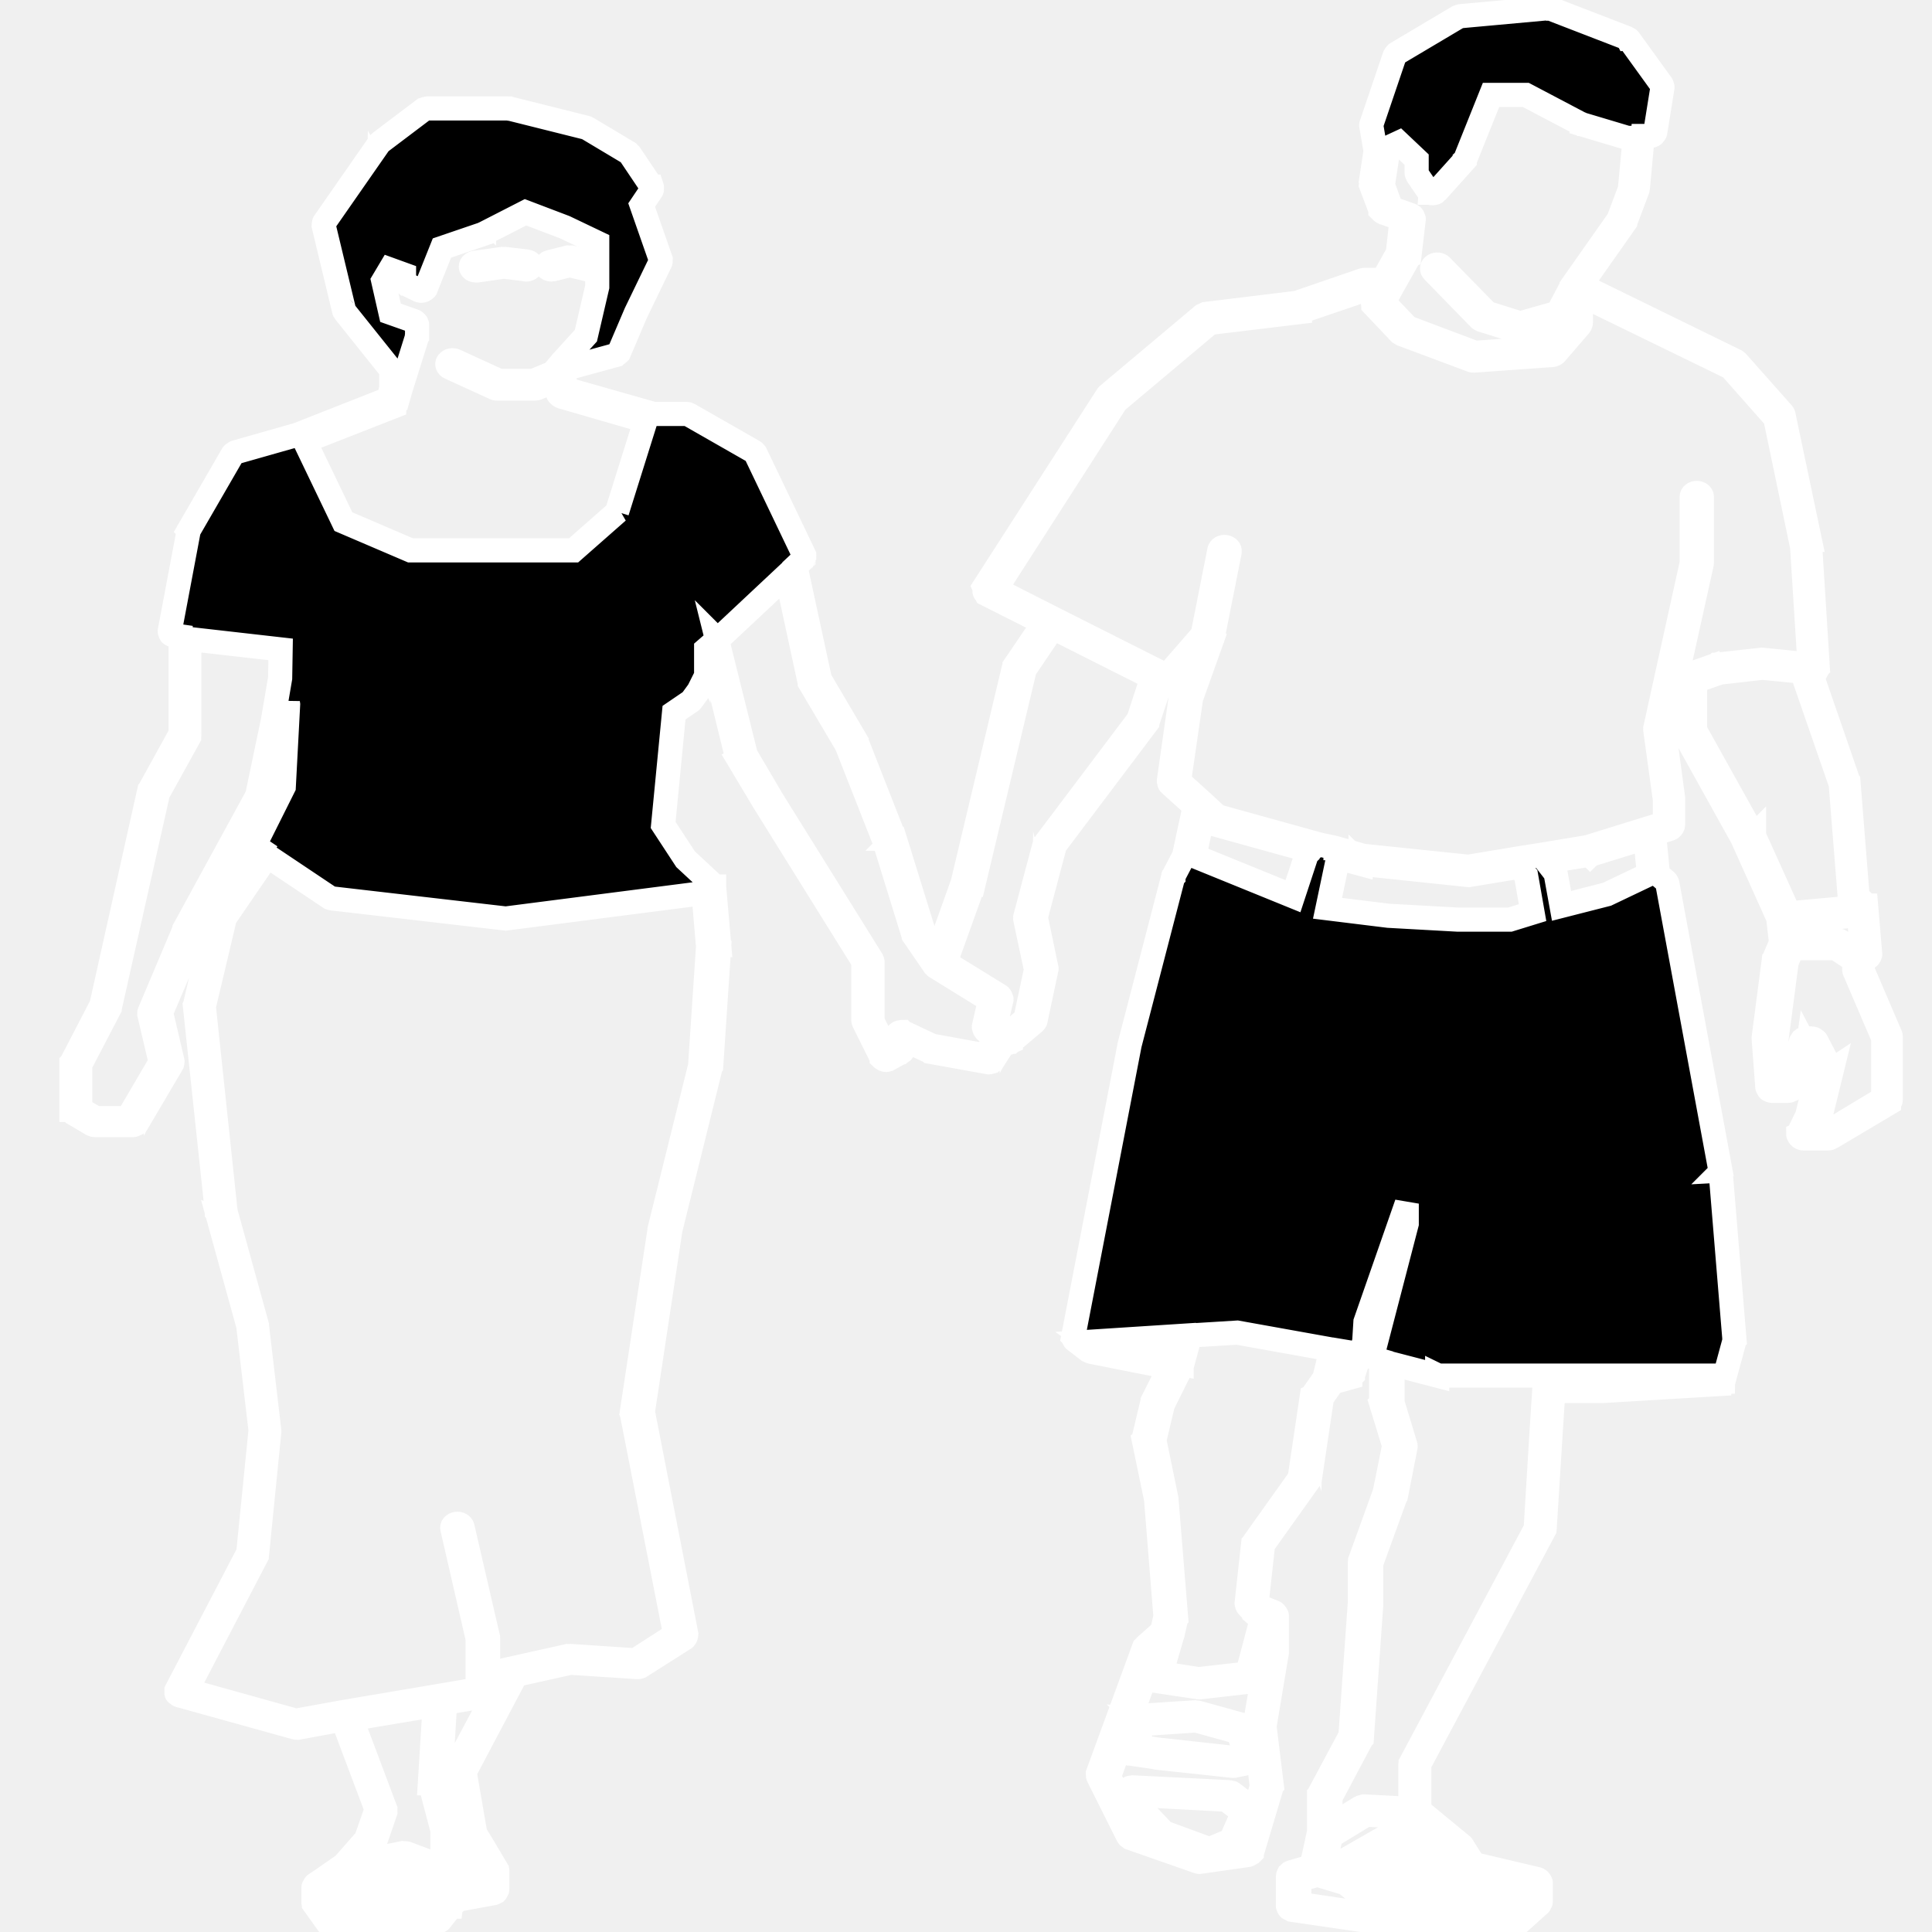
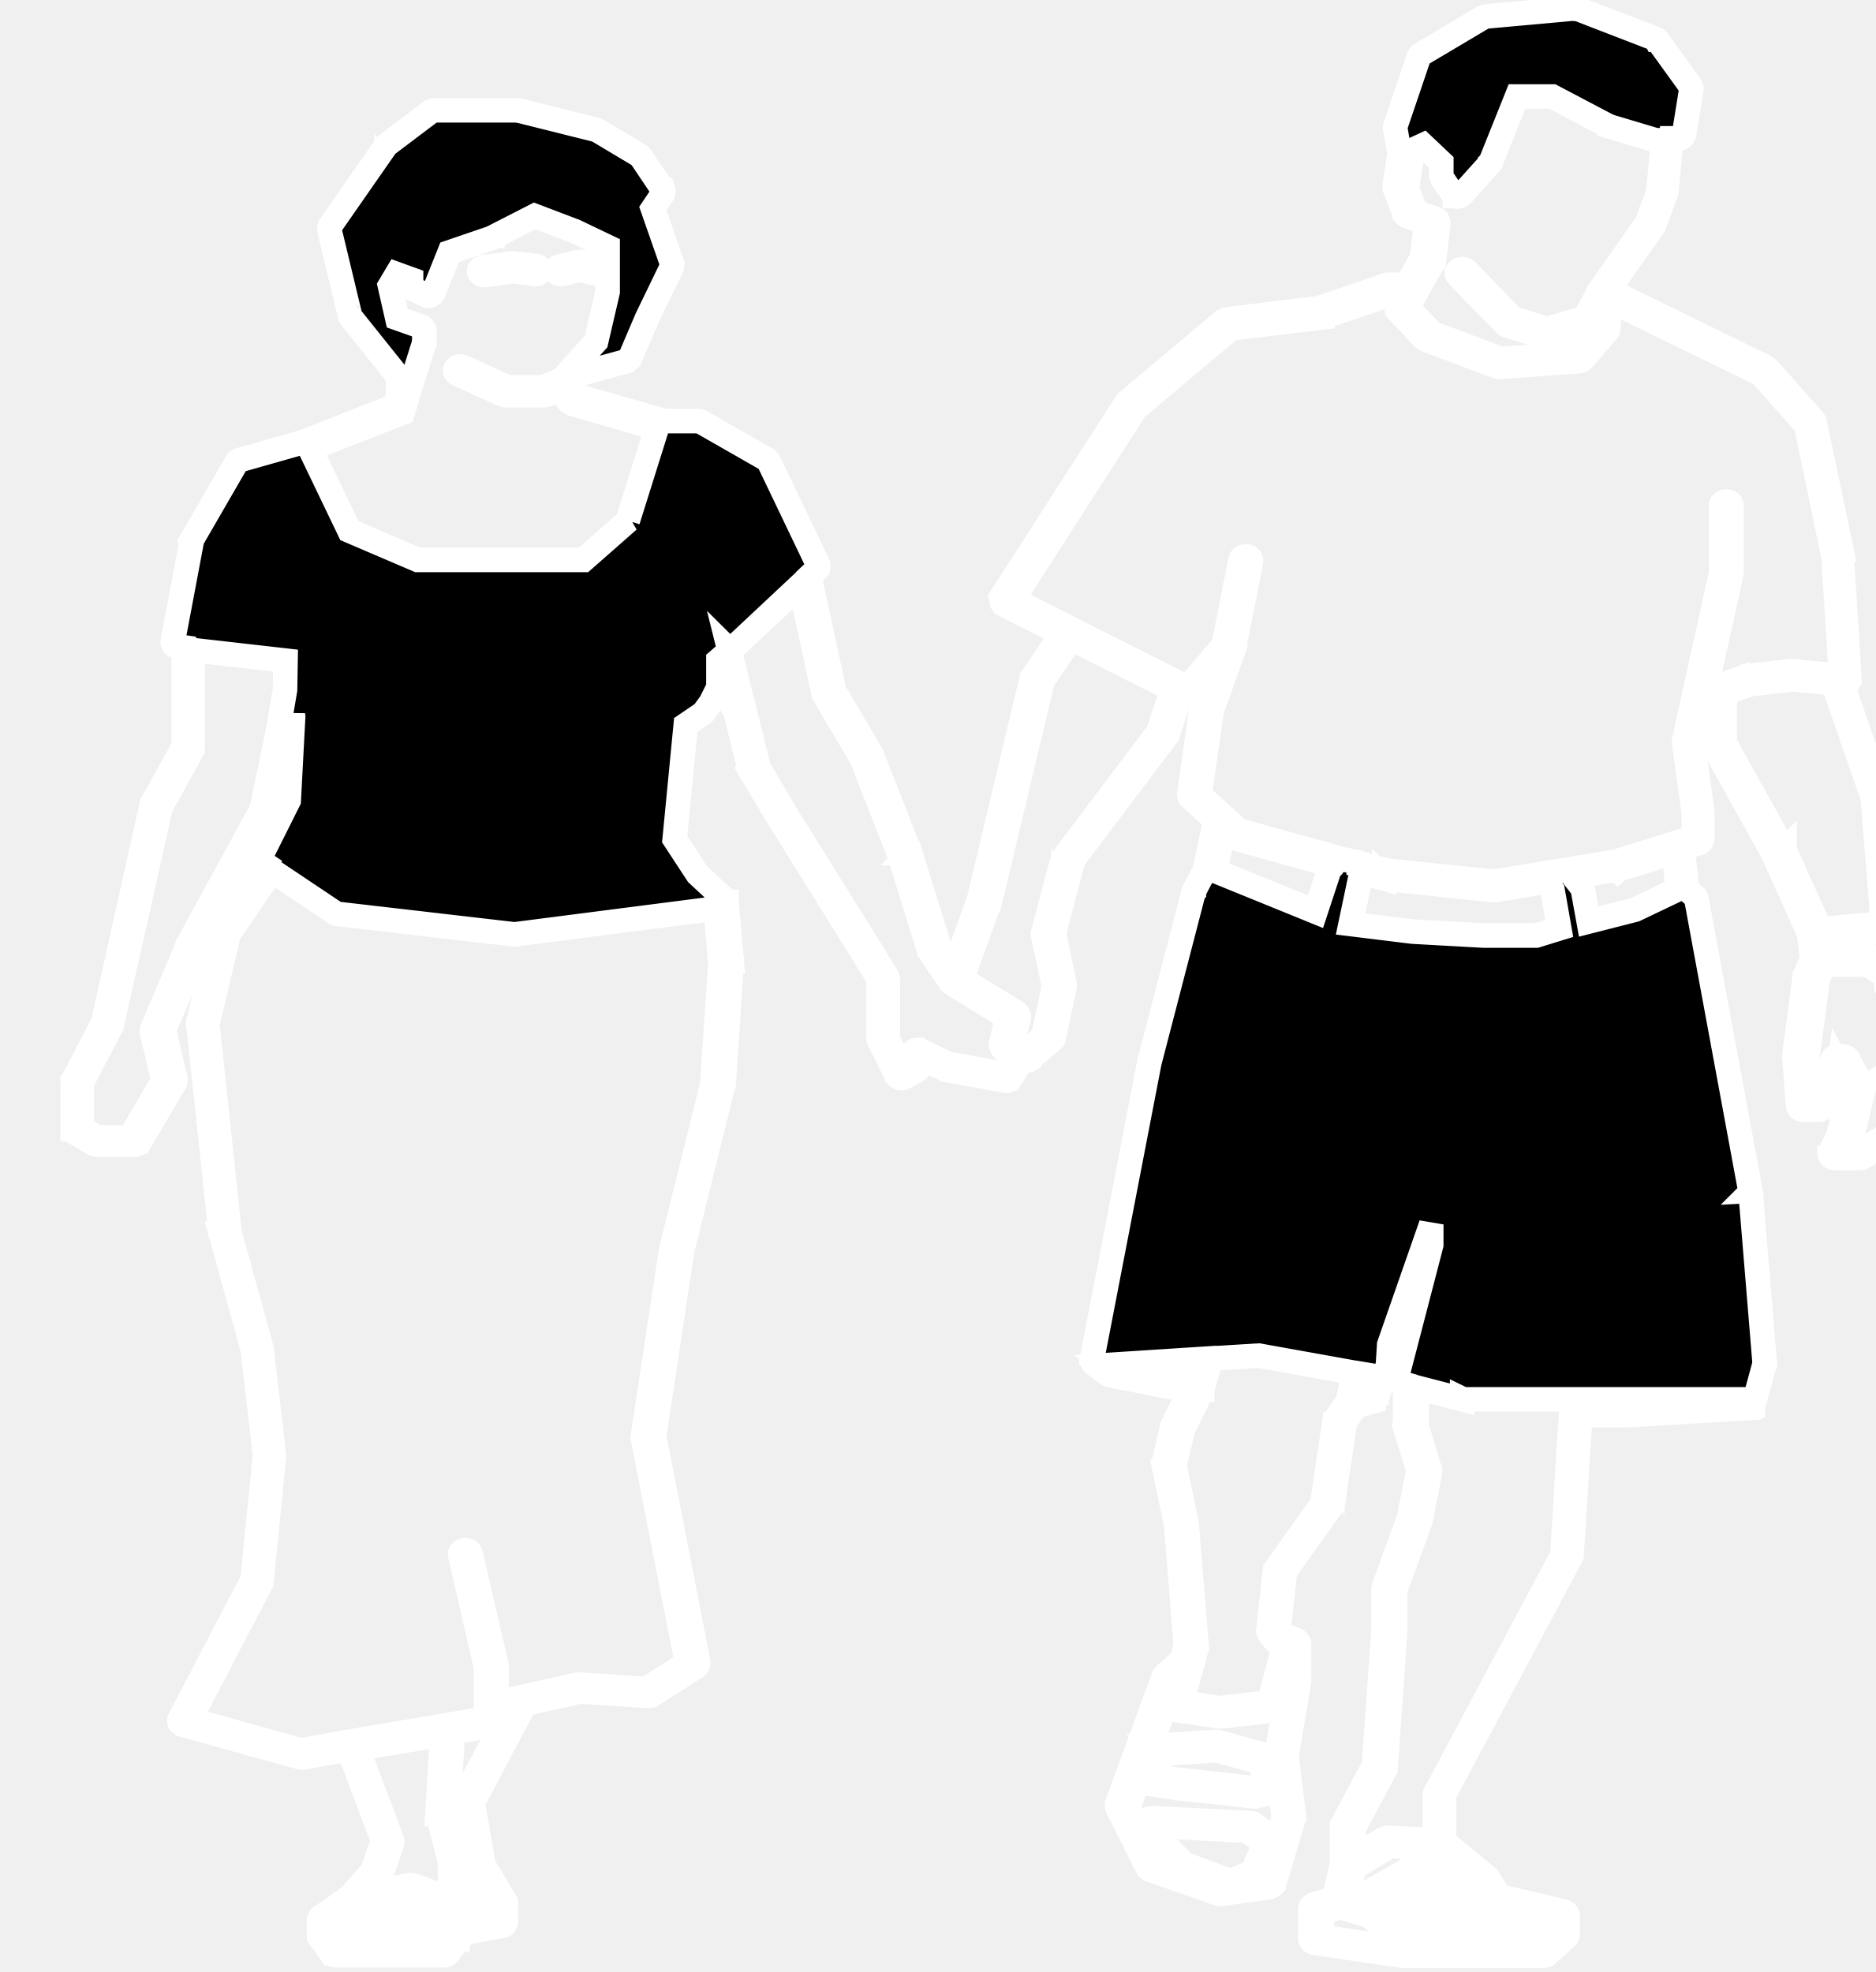
- <svg xmlns="http://www.w3.org/2000/svg" width="80" height="80">
+ <svg xmlns="http://www.w3.org/2000/svg" width="current" height="current">
  <g className="layer">
    <g id="svg_5" stroke="white">
      <path d="m40.78,24.38c-0.02,0.02 -0.01,0.04 -0.01,0.06c0,0.02 -0.01,0.04 0,0.06c0,0.02 0.02,0.03 0.04,0.05c0.01,0.02 0.02,0.03 0.03,0.05l2.38,1.2l-1.21,1.78c0,0.01 0,0.02 0,0.02c-0.01,0.01 -0.02,0.01 -0.02,0.02l-2.13,8.95l0,0l-1.03,2.88l-0.58,-0.85l-1.2,-3.87c0,0 -0.01,0 -0.01,0c0,0 0.01,-0.01 0,-0.01l-1.56,-3.98c0,-0.01 -0.01,-0.01 -0.01,-0.02c0,0 0,0 0,-0.01l-1.52,-2.58l-1.01,-4.67l0.33,-0.31c0,-0.01 0,-0.02 0.01,-0.02c0.01,-0.02 0.01,-0.03 0.02,-0.06c0,-0.02 0.01,-0.03 0,-0.06c0,-0.01 0,-0.02 0,-0.02l-2.02,-4.22c-0.01,-0.02 -0.03,-0.02 -0.04,-0.03s-0.01,-0.03 -0.03,-0.04l-2.66,-1.52c-0.02,-0.01 -0.04,-0.01 -0.06,-0.02c-0.02,0 -0.03,-0.02 -0.06,-0.02l-1.37,0l-3.55,-1.01l-0.21,-0.56l0.3,-0.35l1.9,-0.52c0,0 0.01,-0.01 0.01,-0.01c0.03,-0.02 0.06,-0.03 0.09,-0.06c0.01,-0.01 0.02,-0.02 0.02,-0.02c0,0 0.01,-0.01 0.01,-0.01l0.7,-1.64l0,0l1.02,-2.11c0.01,-0.02 0,-0.03 0,-0.05c0,-0.02 0.01,-0.03 0.01,-0.05l-0.79,-2.26l0.41,-0.61c0.01,-0.01 0,-0.01 0.01,-0.02c0.01,-0.02 0,-0.04 0,-0.06c0,-0.02 0.01,-0.04 0,-0.07c-0.01,0 0,-0.01 -0.01,-0.01l-0.9,-1.34c-0.01,-0.01 -0.02,-0.01 -0.03,-0.02s-0.01,-0.02 -0.02,-0.03l-1.69,-1.01c-0.01,-0.01 -0.02,0 -0.03,-0.01c-0.01,-0.01 -0.02,-0.02 -0.03,-0.02l-3.16,-0.79c-0.01,0 -0.02,0.01 -0.03,0c-0.01,0 -0.02,-0.01 -0.03,-0.01l-3.35,0c-0.03,0 -0.05,0.02 -0.08,0.02c-0.02,0.01 -0.05,0.01 -0.08,0.02l-1.8,1.36c-0.01,0 -0.01,0.02 -0.02,0.02c0,0.01 -0.02,0.01 -0.02,0.02l-2.29,3.29c-0.01,0.02 0,0.03 0,0.06c-0.01,0.02 -0.02,0.02 -0.02,0.05l0.85,3.54c0,0.01 0.01,0.02 0.02,0.02c0.01,0.01 0,0.02 0.01,0.03l1.92,2.4l0,0.77l-0.12,0.43l-3.76,1.48l-2.57,0.73c0,0 0,0 0,0c-0.03,0.01 -0.04,0.03 -0.06,0.04c-0.02,0.02 -0.04,0.02 -0.06,0.05l0,0l-1.81,3.13c0,0 0.01,0.01 0,0.02c0,0.01 -0.01,0.02 -0.01,0.02l-0.78,4.14c-0.01,0.02 0.01,0.03 0.02,0.06c0,0.02 0,0.04 0.02,0.06c0.01,0.02 0.03,0.02 0.05,0.03c0.02,0.01 0.04,0.03 0.08,0.03l0.28,0.04l0,4.03l-1.28,2.32c-0.01,0.01 0,0.02 0,0.02c-0.01,0.01 -0.02,0.02 -0.02,0.02l-1.98,8.88l-1.22,2.35c-0.01,0.02 0,0.02 0,0.03c-0.01,0.01 -0.02,0.02 -0.02,0.02l0,1.94c0,0 0.01,0 0.01,0.01c0,0.02 0.01,0.03 0.02,0.06s0.02,0.04 0.04,0.05c0.01,0.01 0,0.01 0.01,0.02l0.78,0.46c0.04,0.02 0.09,0.03 0.13,0.03l1.54,0c0.04,0 0.09,-0.02 0.13,-0.04c0.01,-0.01 0.02,-0.02 0.03,-0.02c0.01,-0.02 0.02,-0.02 0.03,-0.03l1.45,-2.46c0.01,-0.02 0,-0.03 0,-0.05c0,-0.02 0.02,-0.03 0.01,-0.05l-0.47,-2.01l1.44,-3.39l3,-5.52c0.01,-0.01 0,-0.01 0,-0.02c0.01,-0.01 0.02,-0.02 0.02,-0.02l0.66,-3.13c0,0 0,0 0,0c0,0 0,0 0,0l0.13,-0.75l0.01,0.07l-0.18,3.41l-1.16,2.32c-0.01,0.02 0,0.02 0,0.03c0,0.02 0,0.04 0,0.07c0.01,0.02 0.02,0.03 0.03,0.05c0.01,0.02 0.01,0.02 0.02,0.03l0.15,0.1l-1.82,2.68c0,0.01 0,0.02 0,0.02c0,0.01 -0.02,0.01 -0.02,0.02l-0.87,3.7c-0.01,0.01 0,0.02 0,0.02s-0.01,0.02 -0.01,0.02l0.91,8.52c0,0 0,0.01 0,0.01c0.01,0.01 0,0.01 0,0.01l1.3,4.71l0.51,4.34l-0.51,5.07l-2.97,5.69c0,0 0,0 0,0c0,0 0,0 0,0.01c-0.01,0.02 0,0.03 0,0.05c0,0.02 -0.01,0.05 0,0.07c0.01,0.02 0.04,0.02 0.06,0.04c0.01,0.01 0.02,0.03 0.05,0.04c0,0 0,0 0,0s0.01,0 0.01,0l4.79,1.33c0.02,0.01 0.04,0.01 0.08,0.01c0.01,0 0.03,0 0.04,0l1.85,-0.34l1.4,3.72l-0.43,1.24l-0.93,1.06l-0.94,0.65l-0.24,0.16c-0.01,0 -0.01,0.01 -0.01,0.01c-0.02,0.02 -0.02,0.03 -0.03,0.06s-0.03,0.03 -0.03,0.06c0,0 0,0 0,0l0,0.6c0,0.01 0,0.01 0,0.02c0,0 0,0.01 0,0.01c0,0.02 0.01,0.02 0.02,0.03c0,0.01 0,0.02 0,0.02l0.48,0.67c0.01,0 0.02,0 0.02,0.01c0.04,0.04 0.1,0.07 0.17,0.07l4.39,0c0.08,0 0.13,-0.03 0.17,-0.07c0,0 0.01,0 0.01,-0.01l0.4,-0.51c0.01,-0.01 0,-0.02 0,-0.02c0.01,-0.01 0.02,-0.02 0.03,-0.03c0,0 -0.01,0 0,0c0,0 0,0 0,0l0.03,-0.24l1.74,-0.32c0.01,0 0.02,-0.02 0.04,-0.02c0.02,-0.01 0.04,-0.02 0.06,-0.03c0.02,-0.02 0.02,-0.04 0.03,-0.06c0,-0.02 0.02,-0.02 0.02,-0.04l0,-0.76c0,-0.01 -0.01,-0.01 -0.01,-0.02s0.01,-0.01 0.01,-0.01c0,-0.01 -0.02,-0.02 -0.02,-0.02s0,-0.02 0,-0.02l-0.63,-1.06c0,0 0,0 0,0l0,0l-0.26,-0.42l-0.44,-2.55l2.13,-4.03l2.25,-0.5l2.77,0.18c0,0 0.01,0 0.01,0c0.05,0 0.11,-0.01 0.14,-0.04l1.81,-1.15c0.01,-0.01 0.01,-0.02 0.01,-0.02c0.02,-0.02 0.03,-0.03 0.04,-0.06c0.01,-0.02 0.01,-0.03 0.01,-0.06c0,-0.01 0.01,-0.01 0.01,-0.02l-1.8,-9.22l1.14,-7.54l1.68,-6.79c0,0 0,0 0,-0.01c0,0 0.01,-0.01 0.01,-0.01l0.33,-4.95c0,0 -0.01,-0.01 -0.01,-0.01c0,-0.01 0.01,-0.01 0.01,-0.01l-0.21,-2.42c0,0 0,0 0,-0.01c-0.01,0 0,0 0,-0.01c-0.01,-0.02 -0.02,-0.02 -0.03,-0.03c-0.01,-0.02 0,-0.03 -0.02,-0.04l-1.13,-1.05l-0.93,-1.42l0.45,-4.65l0.69,-0.47c0.01,-0.01 0.01,-0.02 0.02,-0.03c0,0 0.02,0 0.02,-0.01l0.27,-0.37c0.01,0 0,-0.01 0.01,-0.01c0,-0.01 0.01,-0.01 0.01,-0.02l0.3,-0.6c0,-0.01 0,-0.02 0,-0.03c0,-0.01 0.01,-0.02 0.01,-0.02l0,-1.07l0.15,-0.13l1.11,4.53c0,0.01 0.01,0.01 0.01,0.02c0.01,0.01 0,0.02 0,0.02l1.13,1.89c0,0 0,0 0,0l0,0l4.11,6.6l0,2.45c0,0.02 0.01,0.02 0.02,0.03c0,0.01 -0.01,0.02 0,0.03l0.72,1.45c0,0.01 0.01,0.01 0.02,0.02c0,0.01 0,0.01 0,0.02c0.01,0.01 0.02,0 0.02,0.01c0.04,0.04 0.1,0.07 0.16,0.07c0.02,0 0.05,-0.01 0.08,-0.02c0.01,0 0.01,-0.01 0.01,-0.01c0.01,-0.01 0.03,-0.01 0.03,-0.01l0.51,-0.28c0,0 0,0 0.01,0c0.03,-0.02 0.06,-0.06 0.08,-0.1l0.12,-0.38l0.92,0.43c0.01,0.01 0.02,0.01 0.04,0.01c0,0.01 0.01,0.01 0.02,0.02l2.38,0.43c0.01,0 0.03,0.01 0.04,0.01c0.05,0 0.09,-0.02 0.13,-0.03c0.01,-0.01 0.02,-0.02 0.03,-0.02c0.01,-0.02 0.02,-0.02 0.03,-0.03l0.45,-0.7c0.01,-0.01 0,-0.02 0.01,-0.03c0,-0.02 0.01,-0.02 0.01,-0.02c0.03,0.02 0.08,0.03 0.12,0.03c0.05,0 0.11,-0.02 0.15,-0.04c0,0 0,-0.01 0,-0.01c0.01,0 0.01,0 0.01,0l0.96,-0.81c0.01,-0.01 0.01,-0.02 0.02,-0.03c0.01,-0.02 0.03,-0.02 0.03,-0.05l0.45,-2.12c0.01,-0.01 0,-0.02 0,-0.02s0.01,-0.02 0,-0.02l-0.44,-2.11l0.79,-2.98l3.82,-5.07c0,-0.01 0,-0.02 0,-0.02c0.01,-0.01 0.02,-0.01 0.02,-0.02l0.56,-1.69l0.2,0.1c0.03,0.02 0.08,0.03 0.12,0.03c0.06,0 0.14,-0.03 0.18,-0.07l0.89,-1.03l-0.56,1.56c0,0 0,0.01 0,0.01s0,0.01 -0.01,0.02l-0.5,3.52c0,0 0,0 0,0c0,0.02 0.01,0.03 0.01,0.05c0.01,0.02 0.01,0.06 0.03,0.07c0,0 0,0 0,0l1.03,0.93l-0.44,2.05l-0.44,0.84c0,0 0,0.01 0,0.02c0,0 -0.01,0.01 -0.01,0.01l-1.81,6.97c0,0 0,0.01 0,0.01s0,0 0,0l-2.33,12.06c0,0 0.01,0.01 0.01,0.01c-0.01,0.01 -0.01,0.02 -0.01,0.02c0,0 0,0 0,0.01c0,0.02 0.02,0.02 0.03,0.04c0,0.02 0.01,0.03 0.02,0.05c0,0 0,0.01 0.01,0.01l0.57,0.44c0.02,0.01 0.04,0.01 0.05,0.02c0.02,0.01 0.03,0.02 0.04,0.02l3.27,0.65l-0.7,1.39c0,0.01 0,0.01 0,0.02c0,0.01 -0.01,0.01 -0.01,0.02l-0.36,1.51c0,0.01 0.01,0.02 0.01,0.03s-0.01,0.02 -0.01,0.02l0.51,2.46l0.39,4.87l-0.14,0.61l-0.71,0.63c-0.01,0.01 -0.01,0.02 -0.02,0.03c-0.01,0.01 -0.02,0.02 -0.02,0.02l-1.91,5.21c0,0.02 0.01,0.03 0.01,0.05c0,0.02 -0.01,0.03 0,0.06l1.23,2.46l0,0l0,0c0.02,0.04 0.06,0.07 0.11,0.08c0,0.01 0,0.01 0.01,0.02l2.77,0.97c0.03,0.01 0.06,0.02 0.1,0.02c0.01,0 0.02,-0.01 0.03,-0.01l1.96,-0.28c0.01,0 0.02,-0.01 0.03,-0.02c0.03,-0.01 0.06,-0.02 0.09,-0.04c0.01,-0.01 0.02,-0.02 0.03,-0.03c0,-0.01 0.02,-0.02 0.02,-0.03l0.81,-2.72c0,-0.01 -0.01,-0.02 -0.01,-0.02c0,-0.01 0.01,-0.02 0.01,-0.02l-0.3,-2.45l0.51,-3.04c0,0 0,0 0,-0.01c0,0 0,-0.01 0,-0.01l0,-1.52c0,-0.01 -0.01,-0.02 -0.01,-0.02c0,-0.02 -0.01,-0.03 -0.03,-0.05s-0.02,-0.04 -0.05,-0.05c0,-0.01 -0.01,-0.02 -0.02,-0.02l-0.53,-0.21l-0.19,-0.22l0.26,-2.37l1.91,-2.68c0.01,-0.01 0,-0.02 0.01,-0.02c0,-0.02 0.01,-0.02 0.02,-0.03l0.5,-3.35l0.45,-0.64l0.72,-0.2c0,-0.01 0.01,-0.02 0.01,-0.02c0.02,-0.01 0.03,-0.01 0.05,-0.02c0.01,-0.01 0.01,-0.02 0.02,-0.03l0,0c0.01,-0.02 0.02,-0.02 0.03,-0.03c0,-0.01 0.01,-0.01 0.01,-0.02l0.45,-1.33c0,-0.01 0,-0.01 0,-0.02c0,-0.01 0.01,-0.01 0.01,-0.02l0.05,-0.81l1.71,-4.9l0,0.83l-1.41,5.42c0,0.02 0.01,0.03 0.02,0.05c0,0.02 0,0.05 0.01,0.07s0.04,0.02 0.06,0.04c0.02,0.01 0.02,0.02 0.05,0.03l0.21,0.06l0,1.72c0,0.01 0.01,0.02 0.01,0.02c0,0.01 -0.01,0.02 -0.01,0.02l0.54,1.76l-0.39,1.94l-1.02,2.82c0,0.01 0,0.02 0,0.02c0,0.01 -0.01,0.01 -0.01,0.02l0,1.69l-0.39,5.52l-1.29,2.41c0,0.01 0.01,0.02 0,0.03c0,0.01 -0.01,0.02 -0.01,0.02l0,1.53l-0.31,1.42l-0.85,0.25c-0.02,0 -0.02,0.02 -0.03,0.02c-0.02,0.02 -0.04,0.02 -0.06,0.04c-0.01,0.02 -0.02,0.04 -0.02,0.06c-0.01,0.02 -0.02,0.02 -0.02,0.03l0,1.24c0,0.02 0.02,0.03 0.02,0.05c0.01,0.02 0.01,0.03 0.03,0.05c0.02,0.02 0.04,0.02 0.06,0.03c0.02,0.01 0.03,0.02 0.05,0.03l3.56,0.52c0.01,0 0.02,0.01 0.04,0.01l5.72,0c0.06,0 0.12,-0.02 0.15,-0.06c0.01,0 0.01,0 0.01,0l0.78,-0.7c0.02,-0.02 0.02,-0.03 0.02,-0.05c0.01,-0.02 0.03,-0.03 0.03,-0.06l0,-0.78c0,-0.02 -0.02,-0.02 -0.02,-0.04c-0.01,-0.02 -0.01,-0.03 -0.03,-0.05s-0.03,-0.03 -0.05,-0.04c-0.02,-0.01 -0.03,-0.02 -0.04,-0.02l-2.63,-0.62l-0.47,-0.74c0,-0.01 -0.02,-0.01 -0.02,-0.02c-0.01,-0.01 0,-0.02 -0.01,-0.02l-1.76,-1.45l0,-1.91l5.18,-9.71c0,-0.01 -0.01,-0.02 0,-0.02s0.01,-0.02 0.01,-0.02l0.25,-3.99l0,0l0.11,-1.71l1.99,0c0.01,0 0.01,0 0.02,0l4.86,-0.29c0,0 0,-0.01 0.01,-0.01c0.02,0 0.04,0 0.06,-0.01c0.01,-0.01 0.01,-0.01 0.02,-0.02c0.01,-0.01 0.02,-0.01 0.03,-0.02c0.01,-0.02 0.02,-0.02 0.02,-0.04c0.01,0 0.01,0 0.01,0c0,-0.02 0.02,-0.02 0.02,-0.03c0,0 0,-0.01 0.01,-0.01l0.45,-1.66c0,-0.01 -0.01,-0.01 -0.01,-0.02c0,-0.01 0.01,-0.02 0.01,-0.02l-0.57,-6.92c0,-0.01 -0.01,-0.01 -0.01,-0.01c0,0 0.01,-0.01 0.01,-0.01l-2.21,-11.95c0,-0.02 -0.02,-0.02 -0.03,-0.04c0,-0.02 0,-0.03 -0.01,-0.04l-0.35,-0.3l-0.16,-1.67l0.66,-0.21c0.02,0 0.02,-0.02 0.03,-0.02c0.02,-0.02 0.04,-0.02 0.06,-0.05c0.01,-0.02 0.02,-0.03 0.02,-0.05c0.01,-0.02 0.02,-0.02 0.02,-0.03l0,-1.1c0,-0.01 0,-0.01 0,-0.01s0,-0.01 0,-0.01l-0.39,-2.88l0.36,-1.71l0.44,-0.14l0,1.92c0,0.01 0.01,0.02 0.01,0.03c0,0.01 0,0.02 0,0.03l2.44,4.39l1.49,3.31l0.12,1.03l-0.29,0.68c0,0.01 0,0.02 0,0.02c0,0.01 -0.01,0.02 -0.01,0.02l-0.42,3.22c0,0.01 0,0.01 0,0.02c0,0 0,0.01 0,0.01l0.15,2l0,0c0,0 0,0 0,0l0,0.01c0,0.02 0.02,0.04 0.04,0.07c0.01,0.02 0.01,0.03 0.02,0.04c0.04,0.03 0.09,0.05 0.15,0.05l0.63,0c0.05,0 0.11,-0.02 0.15,-0.04l0.44,-0.32c0.01,0 0.01,0 0.01,-0.01l0,0c0.01,0 0,-0.02 0.01,-0.02c0.02,-0.02 0.05,-0.05 0.05,-0.08l0.17,-1.25l0.45,0.86l-0.47,1.89l-0.35,0.72c-0.01,0.02 0,0.02 0,0.03c0,0.01 -0.02,0.02 -0.02,0.02c0,0.02 0.02,0.02 0.02,0.04c0.01,0.02 0.01,0.03 0.03,0.05c0.01,0.02 0.03,0.03 0.05,0.04c0.02,0.01 0.02,0.02 0.03,0.02c0.03,0.01 0.05,0.02 0.08,0.02l1.03,0c0.04,0 0.1,-0.02 0.13,-0.04l2.39,-1.42c0,0 0,-0.01 0,-0.01c0.02,-0.02 0.03,-0.03 0.04,-0.06c0.01,-0.02 0.03,-0.03 0.03,-0.05c0,-0.01 0,-0.01 0,-0.02l0,-2.62c0,-0.02 -0.01,-0.02 -0.01,-0.02c0,-0.01 0.01,-0.02 0,-0.03l-1.19,-2.78l0,-0.33l0.25,-0.1c0.01,0 0.01,-0.02 0.02,-0.02c0.02,-0.01 0.04,-0.02 0.05,-0.04c0.01,-0.02 0.02,-0.04 0.02,-0.06c0,-0.02 0.02,-0.02 0.01,-0.03l-0.17,-2.01c-0.01,0 -0.01,-0.01 -0.01,-0.02c-0.01,-0.02 -0.02,-0.03 -0.04,-0.05c-0.01,-0.02 -0.02,-0.03 -0.04,-0.05c-0.01,0 -0.01,-0.01 -0.02,-0.02l-0.23,-0.09l-0.39,-4.89c0,0 -0.01,-0.01 -0.01,-0.02s0.01,-0.01 0,-0.02l-1.56,-4.52l0.06,0.01c0.01,0 0.02,0 0.03,0c0,0 0,0 0.01,0c0.01,0 0.02,-0.01 0.03,-0.02c0.03,0 0.08,-0.02 0.11,-0.03c0.01,-0.02 0.01,-0.02 0.02,-0.04c0.01,-0.02 0.03,-0.03 0.04,-0.05c0,-0.01 -0.01,-0.01 -0.01,-0.02c0,-0.01 0.01,-0.02 0.01,-0.02l-0.33,-5.27c0,-0.01 -0.01,-0.01 -0.01,-0.01c0,-0.01 0.01,-0.01 0.01,-0.01l-1.09,-5.18c0,-0.02 -0.01,-0.02 -0.02,-0.03c0,-0.01 0,-0.02 -0.01,-0.03l-1.9,-2.14c-0.01,-0.01 -0.02,-0.01 -0.03,-0.02s-0.02,-0.02 -0.03,-0.02l-6.4,-3.13l1.83,-2.6c0,0 0,-0.01 0,-0.02c0.01,0 0.01,-0.01 0.02,-0.02l0.5,-1.33c0.01,-0.01 0,-0.01 0,-0.02c0,-0.01 0.01,-0.01 0.01,-0.02l0.2,-2.17l0.31,0c0.05,0 0.11,-0.02 0.14,-0.05c0.02,-0.01 0.02,-0.02 0.03,-0.04c0.01,-0.02 0.03,-0.03 0.04,-0.06l0.3,-1.87c0,-0.02 -0.01,-0.03 -0.02,-0.05c0,-0.02 0,-0.03 -0.01,-0.05l-1.35,-1.87c-0.01,-0.02 -0.03,-0.02 -0.05,-0.02c-0.01,-0.02 -0.02,-0.03 -0.04,-0.04l-3.16,-1.22c-0.02,-0.01 -0.04,0 -0.06,0c-0.02,-0.01 -0.03,-0.02 -0.05,-0.02l-3.62,0.33c-0.02,0 -0.03,0.01 -0.05,0.02c-0.01,0.01 -0.03,0 -0.05,0.01l-2.56,1.52c-0.02,0.02 -0.02,0.03 -0.03,0.04c-0.01,0.02 -0.03,0.03 -0.04,0.05l-0.96,2.83c0,0.01 0.01,0.02 0,0.03s-0.01,0.02 -0.01,0.02l0.18,1.06l-0.2,1.32c0,0.01 0.01,0.02 0.01,0.03s-0.01,0.02 -0.01,0.03l0.4,1.06c0,0 0,0 0,0.01c0.01,0.01 0.02,0.02 0.02,0.02c0.02,0.02 0.04,0.05 0.08,0.07c0.01,0 0.01,0.01 0.02,0.01l0.76,0.27l-0.16,1.41l-0.62,1.11l-0.77,0c-0.01,0 -0.02,0.02 -0.04,0.02c-0.01,0 -0.02,0 -0.04,0l-2.71,0.93l-3.77,0.46c-0.02,0.01 -0.04,0.02 -0.06,0.03c-0.02,0.01 -0.04,0.01 -0.06,0.02l-3.94,3.31c-0.01,0.01 -0.01,0.02 -0.01,0.02s-0.02,0.01 -0.02,0.02l-5.09,7.91zm-15.2,-3.2l-1.83,1.61l-6.75,0l-2.78,-1.19l-1.6,-3.33l3.7,-1.45c0,-0.01 0,-0.01 0.01,-0.02c0.03,-0.02 0.05,-0.03 0.06,-0.06c0.01,-0.02 0.02,-0.02 0.02,-0.03c0.01,-0.01 0.01,-0.01 0.01,-0.01l0.15,-0.53l0,0l0.7,-2.23c0,-0.01 -0.01,-0.02 -0.01,-0.02c0,-0.01 0.01,-0.02 0.01,-0.02l0,-0.46c0,-0.01 -0.01,-0.02 -0.01,-0.02c0,-0.02 -0.01,-0.04 -0.03,-0.06c-0.01,-0.02 -0.03,-0.03 -0.05,-0.04c-0.01,-0.01 -0.01,-0.02 -0.02,-0.02l-0.99,-0.35l-0.3,-1.32l0.28,-0.47l0.58,0.21l0,0.24c0,0.01 0.01,0.02 0.01,0.02c0,0.02 0.02,0.04 0.03,0.06c0.01,0.02 0.02,0.03 0.04,0.05c0.01,0 0.01,0.01 0.01,0.02l0.51,0.25c0.01,0.01 0.02,0 0.04,0.01c0,0 0.01,0.01 0.01,0.01c0.02,0.01 0.04,0.01 0.06,0.01c0.06,0 0.12,-0.02 0.16,-0.07c0,0 0.01,0 0.02,-0.01s0,-0.02 0,-0.02c0.01,-0.01 0.02,-0.02 0.02,-0.02l0.66,-1.65l1.73,-0.59c0,-0.01 0,-0.01 0.01,-0.01c0,-0.01 0.01,-0.01 0.02,-0.01l1.7,-0.87l1.63,0.62l1.34,0.64l0,1.83l-0.47,2.02l-1,1.1c-0.01,0 0,0.01 -0.01,0.01c0,0 0,0 0,0l-0.36,0.43l-0.8,0.33l-1.43,0l-1.81,-0.83c-0.11,-0.05 -0.24,-0.02 -0.3,0.06c-0.06,0.07 -0.02,0.18 0.08,0.22l1.86,0.85c0.04,0.02 0.08,0.02 0.12,0.02l1.53,0c0.03,0 0.08,-0.01 0.11,-0.02l0.66,-0.28l0.2,0.52c0,0 0,0.01 0.01,0.01c0,0.02 0.01,0.02 0.02,0.03c0.02,0.02 0.04,0.04 0.08,0.05c0.01,0.01 0.01,0.02 0.02,0.02l3.49,1.01l-1.18,3.76zm-14.93,11.77l-3.01,5.51c0,0 0,0.01 0,0.01c0,0 0,0 0,0.01l-1.45,3.43c-0.01,0.01 0,0.02 0,0.03c0,0.02 -0.01,0.02 -0.01,0.04l0.47,2l-1.36,2.32l-1.33,0l-0.64,-0.38l0,-1.83l1.22,-2.34c0,0 0,-0.01 0,-0.02s0.01,-0.01 0.01,-0.02l1.99,-8.86l1.29,-2.33c0,-0.02 -0.01,-0.02 0,-0.03c0,-0.02 0.01,-0.02 0.01,-0.03l0,-4l3.78,0.43l-0.02,1.19l-0.3,1.76l0,0l-0.65,3.11zm9.38,37.29c0.02,0 0.03,-0.02 0.05,-0.02c0.02,-0.01 0.04,-0.02 0.06,-0.03c0.02,-0.02 0.02,-0.04 0.03,-0.06c0.01,-0.02 0.02,-0.02 0.02,-0.04l0,-0.43l0.62,-0.14l-2.03,3.82c-0.01,0.02 0,0.02 0,0.04s-0.02,0.02 -0.02,0.04l0.43,2.44l-0.45,0l0,-0.11c0,-0.01 -0.01,-0.02 -0.01,-0.02c0,-0.01 0.01,-0.02 0.01,-0.02l-0.51,-1.89l0.2,-3.31l1.59,-0.27zm-2.12,9.07l-4.16,0l-0.27,-0.38l1.45,-0.15l2.32,0.2l0,0l0.84,0.1l-0.17,0.22zm-3.45,-1.78l2.28,-0.46l1.59,0.6l0,0.06l-0.02,0.23l-0.89,-0.56c-0.02,-0.01 -0.04,-0.01 -0.08,-0.02s-0.03,-0.02 -0.06,-0.02l-1.83,0c-0.02,0 -0.02,0.01 -0.03,0.01s-0.03,-0.01 -0.04,0l-1.07,0.28l0.16,-0.11zm2.85,1.15c0,-0.01 0,0 0,0s-0.01,-0.01 -0.01,-0.01l-2.35,-0.2c-0.01,0 -0.02,0.01 -0.03,0.01s-0.01,-0.01 -0.02,-0.01l-1.53,0.16l0,-0.34l0.13,-0.08l1.98,-0.52l1.73,0l1.06,0.67l0,0.26l-0.02,0.16l-0.93,-0.11zm1.38,-0.39l0.05,-0.41l1.39,-0.16l0,0.44l-1.45,0.27l0,-0.14zm0.06,-0.74l0,-0.91l0.83,0l0.46,0.76l-1.29,0.15zm0,-1.24l0,-0.11l0.56,0l0.06,0.11l-0.62,0zm-0.94,-2.47c0,0.01 0.01,0.01 0.01,0.02s-0.01,0.02 0,0.02l0.5,1.9l0,0.25l0,0.43l0,0.84l-1.47,-0.55c-0.02,-0.01 -0.05,0 -0.08,-0.01c-0.02,0 -0.05,-0.01 -0.08,-0.01l-1.86,0.38l0.65,-0.74c0.01,-0.01 0,-0.02 0.01,-0.02c0,-0.01 0.01,-0.02 0.02,-0.02l0.45,-1.31c0,-0.02 -0.01,-0.03 -0.01,-0.05c0,-0.02 0.01,-0.02 0.01,-0.04l-1.41,-3.75l3.45,-0.58l-0.2,3.24zm8.36,-15.32c0,0.01 0,0.02 0,0.02c0,0.01 -0.01,0.01 0,0.02l1.79,9.13l-1.65,1.06l-2.71,-0.18c-0.02,0 -0.03,0.01 -0.04,0.01c-0.01,0 -0.02,-0.01 -0.04,-0.01l-2.38,0.53c0,0 0,0 0,0l0,0l-0.93,0.21l0,-1.46c0,-0.01 -0.01,-0.02 -0.01,-0.02c0,-0.01 0.01,-0.01 0.01,-0.02l-1.06,-4.58c-0.02,-0.08 -0.13,-0.15 -0.25,-0.13c-0.12,0.02 -0.19,0.1 -0.17,0.19l1.05,4.57l0,1.67l0,0.42l-1.58,0.27c0,0 0,0 0,0l-3.96,0.67c0,0 0,0 0,0c0,0 0,0 0,0l-1.99,0.36l-4.52,-1.26l2.9,-5.56c0,-0.01 0,-0.02 0,-0.02c0,-0.01 0.01,-0.01 0.01,-0.02l0.51,-5.11c0,-0.01 0,-0.01 0,-0.02s0,-0.01 0,-0.01l-0.51,-4.35c0,0 0,0 0,-0.01c0,0 0,-0.01 0,-0.01l-1.3,-4.71l-0.9,-8.49l0.87,-3.67l1.76,-2.57l2.57,1.72c0.01,0.02 0.04,0.02 0.06,0.02c0.01,0 0.02,0.02 0.04,0.02l7.17,0.83c0.01,0 0.02,0.01 0.03,0.01c0.01,0 0.02,-0.01 0.03,-0.01l8.16,-1.05l0.19,2.22l-0.33,4.94l-1.68,6.77c0,0.01 0,0.01 0,0.01c0,0 0,0 0,0.01l-1.15,7.57zm3.54,-32.02l2.86,-2.68l0.95,4.4c0,0.01 0.01,0.02 0.01,0.02c0.01,0 0,0.01 0,0.02l1.53,2.59l1.56,3.97l1.2,3.88c0.01,0.01 0.02,0.02 0.02,0.02c0,0.01 0,0.02 0,0.02l0.85,1.24c0,0 0,0 0,0c0.01,0.01 0.01,0.01 0.01,0.01c0.01,0.01 0.02,0.02 0.03,0.02c0,0 0,0.01 0.01,0.02l2.25,1.39l-0.25,1.1c0,0.01 0.01,0.02 0.01,0.02c0,0.02 0,0.04 0.01,0.06s0.02,0.04 0.04,0.06c0,0 0,0.01 0.01,0.02l0.31,0.2l0,0.28l-0.34,0.54l-2.19,-0.4l-1.15,-0.54c-0.01,-0.01 -0.02,0 -0.03,-0.01c-0.01,0 -0.02,-0.01 -0.03,-0.02c-0.02,0 -0.03,0.01 -0.05,0.01c-0.02,0 -0.04,0 -0.08,0.01s-0.04,0.02 -0.06,0.04c-0.01,0.01 -0.03,0.01 -0.04,0.02c0,0.01 0,0.02 0,0.03c-0.01,0.01 -0.02,0.01 -0.02,0.02l-0.16,0.54l-0.23,0.12l-0.61,-1.23l0,-2.46c0,-0.02 -0.01,-0.02 -0.01,-0.03c-0.01,-0.02 0,-0.02 -0.01,-0.04l-4.13,-6.63l0,0l-1.1,-1.87l-1.19,-4.78zm17.4,3.34l-3.82,5.07c-0.01,0.01 0,0.02 -0.01,0.02c0,0.01 -0.01,0.01 -0.02,0.02l-0.81,3.04c0,0.01 0.01,0.02 0.01,0.02c0,0.02 -0.01,0.02 -0.01,0.03l0.45,2.11l-0.44,2.05l-0.76,0.64l-0.17,-0.15c0,0 0,0 0,0c-0.01,0 -0.01,0 -0.02,-0.01c0,0 0,0 0,0l-0.3,-0.2l0.26,-1.1c0,-0.01 -0.01,-0.02 -0.01,-0.02c0,-0.02 -0.01,-0.04 -0.02,-0.06c-0.01,-0.02 -0.01,-0.03 -0.03,-0.05c-0.01,-0.01 -0.01,-0.02 -0.02,-0.02l-2.24,-1.38l1.14,-3.18c0,-0.01 0,-0.01 0,-0.01c0,-0.01 0.01,-0.01 0.01,-0.01l2.13,-8.93l1.17,-1.73l4.11,2.07l-0.58,1.77zm3.01,4.22c0.01,0.01 0.03,0.01 0.04,0.02c0.02,0.01 0.03,0.02 0.05,0.03l4.04,1.12l-0.1,0.1c-0.01,0.01 -0.01,0.02 -0.01,0.03c-0.01,0.01 -0.03,0.02 -0.03,0.02l-0.57,1.73l-4.08,-1.66l0.35,-1.67l0.3,0.28zm-1.56,22.29l-3.22,-0.64l-0.21,-0.15l3.72,-0.24l-0.29,1.02zm-0.94,13.04c0,0 0,0 0,0c0,0 -0.01,0 -0.01,0c0,0.02 0.01,0.04 0.02,0.06c0,0.02 0,0.05 0.01,0.07c0.02,0.02 0.04,0.02 0.08,0.03c0.02,0.02 0.03,0.03 0.06,0.03c0,0 0,0 0,0.01c0,0 0,0 0,0l1.81,0.27c0.02,0 0.03,0.01 0.04,0.01c0.01,0 0.02,0 0.03,0l2.2,-0.25c0.02,-0.01 0.02,-0.02 0.04,-0.02c0.03,-0.02 0.05,-0.02 0.08,-0.04c0.02,-0.02 0.03,-0.02 0.03,-0.04c0.01,-0.02 0.03,-0.02 0.03,-0.03l0.42,-1.6l0,0.57l-0.51,3.04c0,0.01 0.01,0.02 0.01,0.02c0,0.01 -0.01,0.02 -0.01,0.02l0.3,2.43l-0.77,2.59l-0.74,0.11l0.5,-0.21c0,0 0.01,0 0.01,0c0.04,-0.02 0.08,-0.05 0.1,-0.09l0,-0.01l0,0l0.57,-1.3c0,-0.02 0,-0.02 0,-0.03c0,-0.02 0,-0.04 -0.01,-0.06c0,-0.02 -0.01,-0.04 -0.02,-0.06c-0.01,-0.01 -0.01,-0.02 -0.02,-0.02l-0.84,-0.64c-0.02,-0.02 -0.05,-0.02 -0.08,-0.02c-0.02,-0.01 -0.04,-0.02 -0.06,-0.02l-4.01,-0.2c-0.01,0 -0.01,0 -0.02,0c-0.01,0 -0.02,0.01 -0.03,0.01c-0.02,0 -0.04,0.01 -0.06,0.02c-0.02,0.01 -0.04,0.02 -0.06,0.04c-0.01,0.01 -0.02,0.01 -0.02,0.02l-0.25,0.34c-0.01,0.01 0,0.02 0,0.03c-0.01,0.02 -0.01,0.03 -0.01,0.06c0,0.02 0,0.04 0.02,0.06c0,0.01 0,0.02 0,0.02l1.43,1.5c0.01,0.01 0.02,0.01 0.03,0.02c0.02,0.01 0.02,0.03 0.04,0.04l1.8,0.66l-0.02,0.01l-2.63,-0.92l-1.18,-2.35l1.86,-5.12l0.16,-0.14l-0.32,1.11zm0.56,6.47l-1.31,-1.38l0.11,-0.16l3.79,0.2l0.7,0.53l-0.5,1.15l-0.89,0.37l-1.9,-0.7zm5.65,-14.67l-1.91,2.68c-0.01,0.01 0,0.02 -0.01,0.03c0,0.01 -0.01,0.02 -0.02,0.03l-0.27,2.46c0,0.02 0.02,0.03 0.02,0.06c0.01,0.02 0,0.03 0.02,0.05l0.27,0.29c0,0.01 0.01,0.01 0.01,0.01c0,0 0,0.01 0,0.01l0.3,0.26l-0.59,2.23l-2.02,0.23l-1.55,-0.24l0.46,-1.59c0,0 0,0 0,0c0,0 0.01,0 0.01,-0.01l0.15,-0.66c0,-0.01 -0.01,-0.02 -0.01,-0.02c0,-0.01 0.01,-0.02 0.01,-0.02l-0.4,-4.9c0,0 0,0 0,-0.01c0,0 0,0 0,-0.01l-0.5,-2.43l0.35,-1.48l0.77,-1.55c0,0 0,-0.01 0,-0.01c0,-0.01 0.01,-0.01 0.01,-0.01c0,0 0,0 0,-0.01c0,0 0,0 0,0l0.35,-1.28l1.95,-0.12l3.9,0.7l-0.29,1.19l-0.49,0.7c-0.01,0.01 0,0.02 -0.01,0.03c0,0.01 -0.02,0.02 -0.02,0.02l-0.5,3.36zm1.8,-4.4l-0.29,0.09l0.23,-0.93l0.06,0.01l0,0.83zm3.88,0.16c0.02,0.01 0.05,0.01 0.08,0.01l4.48,0l-0.11,0.5c-0.01,0.01 0,0.01 0,0.01c0,0.01 -0.01,0.01 -0.01,0.01l-0.12,1.87c0,0 0,0 0,0l0,0l-0.24,3.95l-5.18,9.72c0,0.01 0.01,0.02 0,0.03s-0.01,0.02 -0.01,0.02l0,1.83l-1.92,-0.1c-0.02,0 -0.03,0.01 -0.05,0.02c-0.03,0 -0.06,0 -0.09,0.02l-1.25,0.76l0,-1.17l1.28,-2.41c0.01,-0.01 0,-0.02 0,-0.02c0.01,-0.01 0.02,-0.02 0.02,-0.02l0.39,-5.55c0,0 0,-0.01 0,-0.01s0,0 0,0l0,-1.69l1.02,-2.81c0,0 0,-0.01 0,-0.01s0.01,-0.01 0.01,-0.01l0.39,-1.98c0.01,-0.02 0,-0.02 -0.01,-0.03c0,-0.01 0.01,-0.02 0.01,-0.03l-0.54,-1.78l0,-1.6l1.85,0.48zm11.31,0.01l0.06,0.08l-4.52,0.28l-1.94,0l0.08,-0.36l6.32,0zm-10.57,19.7l0.29,0.46l-0.43,-0.09l-0.74,-0.87c0,-0.01 -0.01,-0.01 -0.02,-0.02c-0.01,-0.02 -0.03,-0.02 -0.06,-0.03c-0.02,-0.01 -0.04,-0.02 -0.08,-0.02c0,0 -0.01,0 -0.02,0l-1.8,0c-0.03,0 -0.04,0.01 -0.06,0.02c-0.02,0.01 -0.05,0 -0.06,0.01l-1.66,0.95c-0.01,0.01 -0.01,0.02 -0.02,0.02c-0.01,0.01 -0.03,0.01 -0.03,0.02c-0.01,0.02 -0.01,0.02 -0.01,0.03c-0.01,0.02 -0.01,0.04 -0.01,0.07s0.01,0.03 0.02,0.06c0,0.01 0,0.02 0.01,0.03c0,0 0.02,0 0.03,0.01c0.01,0.01 0.01,0.02 0.02,0.03l0.7,0.32c0.03,0.02 0.08,0.02 0.11,0.02c0.04,0 0.09,-0.01 0.13,-0.02l1.1,-0.59l2.28,0.27l0.94,0.2l2.56,0.61l0,0.6l-0.66,0.59l-5.61,0l-3.37,-0.5l0,-1l0.75,-0.21l1.17,0.35l1.05,0.88c0,0 0.01,0 0.01,0l0,0c0,0 0,0 0,0c0.04,0.03 0.1,0.05 0.15,0.05l4.64,0c0.04,0 0.09,-0.01 0.13,-0.02l0.84,-0.43c0,0 0,0 0,0l0,-0.01c0,0 0,0 0.01,0c0.03,-0.02 0.05,-0.04 0.08,-0.07c0,0 -0.01,-0.01 0,-0.02c0,-0.02 0,-0.03 0,-0.06c-0.01,-0.02 -0.01,-0.04 -0.02,-0.06c0,-0.01 0,-0.02 -0.01,-0.02c-0.01,-0.02 -0.03,-0.02 -0.04,-0.02c-0.02,-0.02 -0.02,-0.03 -0.05,-0.04l-1.71,-0.53c-0.01,0 -0.02,0.01 -0.04,0.01c-0.01,-0.01 -0.02,-0.02 -0.03,-0.02l-2.41,0c-0.03,0 -0.05,0.02 -0.08,0.02s-0.05,0 -0.08,0.02l-1.2,0.86l-0.93,-0.78c-0.01,-0.01 -0.03,-0.01 -0.04,-0.02c-0.02,-0.01 -0.02,-0.02 -0.03,-0.02l-1.14,-0.34l0.29,-1.33l1.46,-0.89l1.98,0.11l1.73,1.42zm-2.62,0.07c0,0 0,0 0,0l-0.01,0c-0.04,-0.01 -0.09,0.01 -0.12,0.02c-0.01,0.01 -0.02,0 -0.03,0.01l0,0c-0.01,0 -0.01,0.01 -0.01,0.01l-1.05,0.55l-0.31,-0.14l1.35,-0.76l1.62,0l0.46,0.54l-1.9,-0.22zm0.74,1.19l2.28,0l1.31,0.4l-0.45,0.24l-4.04,0l0.9,-0.64zm-2.03,-42.16c0.01,0.01 0.02,0.01 0.03,0.01c0,0 0,0 0.01,0l4.39,0.46c0.01,0 0.02,0.01 0.03,0.01c0.02,0 0.03,-0.01 0.04,-0.01l2.06,-0.34l0.29,0.36l0.27,1.54l-0.94,0.29l-2.15,0l-2.88,-0.16l-2.52,-0.31l0.44,-2.09l0.93,0.25zm9.5,-0.36c0,0 0,0 0,0c0.01,-0.01 0.02,-0.01 0.03,-0.01l2.26,-0.7l0.15,1.51l-1.74,0.83l-1.88,0.48l-0.24,-1.32c0,-0.02 -0.02,-0.02 -0.02,-0.03c-0.01,-0.01 0,-0.02 -0.01,-0.03l-0.35,-0.45l1.79,-0.29zm6.78,-0.79c-0.01,0 0,0 0,-0.01l-2.43,-4.36l0,-2.03l1.03,-0.36l1.75,-0.2l1.64,0.16l1.61,4.65l0.39,4.88l-0.33,0.28l-2.2,0.2l-1.45,-3.21c0,0 0,-0.01 0,-0.01zm4.38,4.88l-0.8,-0.52c-0.02,-0.02 -0.04,-0.02 -0.06,-0.02c-0.02,-0.01 -0.04,-0.02 -0.08,-0.02l-1.82,0l-0.09,-0.77l2.24,-0.21c0.03,-0.01 0.05,-0.02 0.08,-0.03c0.02,-0.01 0.04,-0.01 0.05,-0.02l0.34,-0.28l0.09,0.03l0.16,1.8l-0.11,0.04zm-1.18,4.85c0,-0.02 -0.01,-0.02 -0.01,-0.04c-0.01,-0.02 0.01,-0.03 0,-0.05l-0.6,-1.15c-0.01,-0.02 -0.03,-0.02 -0.03,-0.02c-0.02,-0.02 -0.03,-0.03 -0.06,-0.05c-0.02,-0.01 -0.04,-0.02 -0.06,-0.02c-0.02,0 -0.02,-0.01 -0.04,-0.01l-0.24,0c-0.03,0 -0.05,0.02 -0.08,0.02c-0.02,0.01 -0.05,0.01 -0.06,0.02c-0.02,0.02 -0.03,0.04 -0.04,0.07c-0.01,0.02 -0.03,0.02 -0.03,0.04l-0.2,1.48l-0.33,0.24l-0.34,0l-0.14,-1.83l0.42,-3.2l0.25,-0.58l1.78,0l0.77,0.51l0,0.38c0,0.02 0.01,0.02 0.01,0.03c0,0.01 -0.01,0.02 0,0.02l1.19,2.78l0,2.51l-2.24,1.35l-0.64,0l0.26,-0.52c0,-0.01 0,-0.02 0,-0.02c0,-0.01 0.01,-0.01 0.01,-0.02l0.48,-1.96zm-1.21,-21.89l0.32,5.07l-0.14,-0.02c0,0 0,0 0,0s0,0 0,0l-1.81,-0.18c-0.01,-0.01 -0.01,0 -0.02,0c-0.02,0 -0.02,-0.01 -0.03,0l-1.81,0.2c-0.01,0 -0.02,0.01 -0.03,0.01c-0.01,0.01 -0.02,0 -0.02,0l-1.18,0.42l0,0l-0.48,0.16l1.05,-4.74c0,-0.01 0,-0.02 0,-0.02c0,-0.01 0.01,-0.01 0.01,-0.02l0,-2.76c0,-0.09 -0.1,-0.16 -0.21,-0.16s-0.21,0.07 -0.21,0.16l0,2.75l-1.11,5.03l0,0l0,0l-0.4,1.82c0,0.01 0.01,0.02 0.01,0.02s-0.01,0.01 -0.01,0.02l0.4,2.9l0,0.98l-0.69,0.21l0,0l-2.52,0.78l-2.06,0.34l0,0c0,0 0,0 0,0l-0.7,0.11l-2.17,0.36l-4.34,-0.45l-1.15,-0.32c-0.01,0 -0.01,0 -0.01,0c0,0 0,-0.01 -0.01,-0.01l-0.62,-0.13l-4.26,-1.18l-0.56,-0.52l0,0l-1.03,-0.93l0.5,-3.44l0.9,-2.52c0,0 -0.01,-0.01 -0.01,-0.01c0.01,-0.01 0.01,-0.01 0.01,-0.01l0.7,-3.53c0.01,-0.09 -0.06,-0.17 -0.18,-0.19c-0.12,-0.02 -0.23,0.05 -0.25,0.14l-0.69,3.49l-1.48,1.7l-0.28,-0.14c0,0 0,0 0,0l0,0l-4.43,-2.23l0,0l-2.38,-1.21l4.99,-7.77l3.88,-3.26l3.73,-0.45c0,0 0,-0.01 0.01,-0.01c0.01,0 0.02,0 0.04,-0.01l2.7,-0.92l0.54,0l-0.27,0.48c-0.01,0.01 0,0.02 0,0.02c-0.01,0.02 0,0.04 0,0.07c0,0.02 0,0.04 0.02,0.06c0,0.01 0,0.02 0,0.02l1.09,1.15c0,0.01 0.02,0.01 0.03,0.02c0.01,0.01 0.02,0.02 0.04,0.03l2.89,1.08c0.03,0.02 0.06,0.02 0.1,0.02c0,0 0.01,0 0.02,0l3.23,-0.23c0.06,0 0.11,-0.03 0.15,-0.07c0,0 0,0 0.01,-0.01l0.99,-1.15c0.02,-0.02 0.01,-0.03 0.01,-0.05s0.03,-0.02 0.03,-0.04l0,-1.18l6.2,3.02l1.85,2.09l1.07,5.13zm-7.61,-13.33l-1.92,2.73c0,0 0,0.01 0,0.01s-0.01,0 -0.01,0.01l-0.57,1.08l-1.55,0.44l-1.37,-0.43l-1.9,-1.94c-0.06,-0.07 -0.2,-0.09 -0.3,-0.03c-0.09,0.05 -0.11,0.16 -0.04,0.23l1.93,1.98c0.01,0.01 0.03,0.01 0.04,0.02c0.02,0.01 0.03,0.03 0.05,0.03l1.51,0.47c0.02,0.01 0.05,0.01 0.08,0.01c0.02,0 0.05,0 0.08,-0.01l1.71,-0.48c0.01,-0.01 0.01,-0.01 0.02,-0.02c0.03,-0.01 0.06,-0.03 0.09,-0.06c0,-0.01 0.01,-0.01 0.02,-0.02c0,0 0,-0.01 0,-0.01l0.19,-0.36l0,0.57l-0.91,1.05l-3.07,0.22l-2.79,-1.05l-0.99,-1.04l0.34,-0.63c0,0 0,0 0,0l0.7,-1.24c0,-0.01 0,-0.02 0,-0.02c0,-0.01 0.02,-0.02 0.02,-0.02l0.18,-1.54c0,-0.02 -0.02,-0.02 -0.02,-0.04c0,-0.02 -0.01,-0.03 -0.02,-0.06s-0.03,-0.02 -0.05,-0.04c-0.01,-0.01 -0.02,-0.02 -0.03,-0.02l-0.81,-0.29l-0.35,-0.96l0.2,-1.29c0,0 0,0 0,0l0.05,-0.27l0.41,-0.19l0.74,0.7l0,0.56c0,0.02 0.02,0.02 0.02,0.04s0,0.02 0.01,0.04l0.45,0.66c0.01,0.02 0.03,0.03 0.05,0.05c0.01,0 0.01,0.01 0.01,0.02c0.01,0 0.01,0 0.01,0c0.03,0.02 0.08,0.02 0.12,0.02c0.03,0 0.06,-0.01 0.1,-0.02c0.02,-0.01 0.02,-0.02 0.04,-0.04c0.01,-0.01 0.02,-0.01 0.03,-0.02l1.15,-1.28c0,-0.01 0,-0.02 0,-0.02c0.01,-0.01 0.02,-0.01 0.02,-0.02l1.07,-2.67l1.44,0l2.26,1.19c0.01,0 0.02,0 0.03,0.01c0.01,0 0.01,0.01 0.01,0.01l1.84,0.55c0.02,0.01 0.05,0.02 0.08,0.02l0.29,0l-0.2,2.13l-0.49,1.3z" fill="#000000" id="svg_1" />
      <path d="m47.05,71.09c-0.03,0.01 -0.05,0.02 -0.08,0.02s-0.02,0.03 -0.03,0.05c-0.01,0.02 -0.03,0.02 -0.03,0.04l-0.28,1.22c0,0.02 0.02,0.04 0.02,0.06c0.01,0.02 0,0.04 0.02,0.06c0.01,0.02 0.04,0.02 0.06,0.04c0.02,0.01 0.04,0.02 0.06,0.03l0.01,0l0,0l0,0l1.08,0.16c0,0.01 0,0.01 0.01,0.01l0,0l3.16,0.34c0.01,0 0.02,0 0.03,0c0.02,0 0.03,0 0.05,-0.01l0.78,-0.16l0,0c0,0 0,0 0,0c0.03,-0.01 0.04,-0.03 0.08,-0.05c0.02,-0.01 0.04,-0.02 0.05,-0.03c0.01,-0.02 0.01,-0.03 0.01,-0.05c0.01,-0.02 0.02,-0.05 0.01,-0.07c0,0 0,0 0,0c0,0 0,0 0,0l-0.45,-1.19c0,-0.01 -0.01,-0.01 -0.01,-0.02c-0.01,-0.02 -0.03,-0.02 -0.05,-0.04c-0.02,-0.02 -0.03,-0.03 -0.05,-0.05c-0.01,0 -0.01,-0.01 -0.01,-0.01l-1.88,-0.52c-0.01,-0.01 -0.03,0 -0.04,0c-0.02,0 -0.03,-0.02 -0.04,-0.02l-2.44,0.16c-0.02,0 -0.03,0.02 -0.05,0.02zm2.48,0.15l1.73,0.48l0.36,0.96l-0.54,0.11l-3.11,-0.34l-0.88,-0.13l0.21,-0.93l2.22,-0.15z" fill="#000000" id="svg_2" />
      <path d="m22.82,11.16c0.03,0 0.04,-0.01 0.08,-0.01l0.69,-0.17l0.72,0.17c0.02,0 0.04,0.01 0.06,0.01c0.1,0 0.17,-0.05 0.2,-0.12c0.03,-0.08 -0.03,-0.17 -0.14,-0.2l-0.78,-0.18c-0.02,0 -0.04,0.01 -0.06,0.01s-0.04,-0.01 -0.06,-0.01l-0.76,0.19c-0.11,0.02 -0.17,0.11 -0.14,0.2c0.03,0.07 0.12,0.11 0.2,0.11z" fill="#000000" id="svg_3" />
      <path d="m19.72,11.2c0.01,0 0.02,0 0.03,0l1.11,-0.16l0.9,0.11c0.01,0.01 0.02,0.01 0.03,0.01c0.1,0 0.19,-0.06 0.2,-0.14c0.02,-0.09 -0.05,-0.17 -0.17,-0.19l-0.93,-0.11c-0.01,0 -0.02,0.01 -0.03,0.01c-0.02,0 -0.03,-0.01 -0.04,-0.01l-1.15,0.16c-0.12,0.02 -0.19,0.1 -0.17,0.19c0.02,0.08 0.11,0.13 0.21,0.13z" fill="#000000" id="svg_4" />
    </g>
  </g>
</svg>
